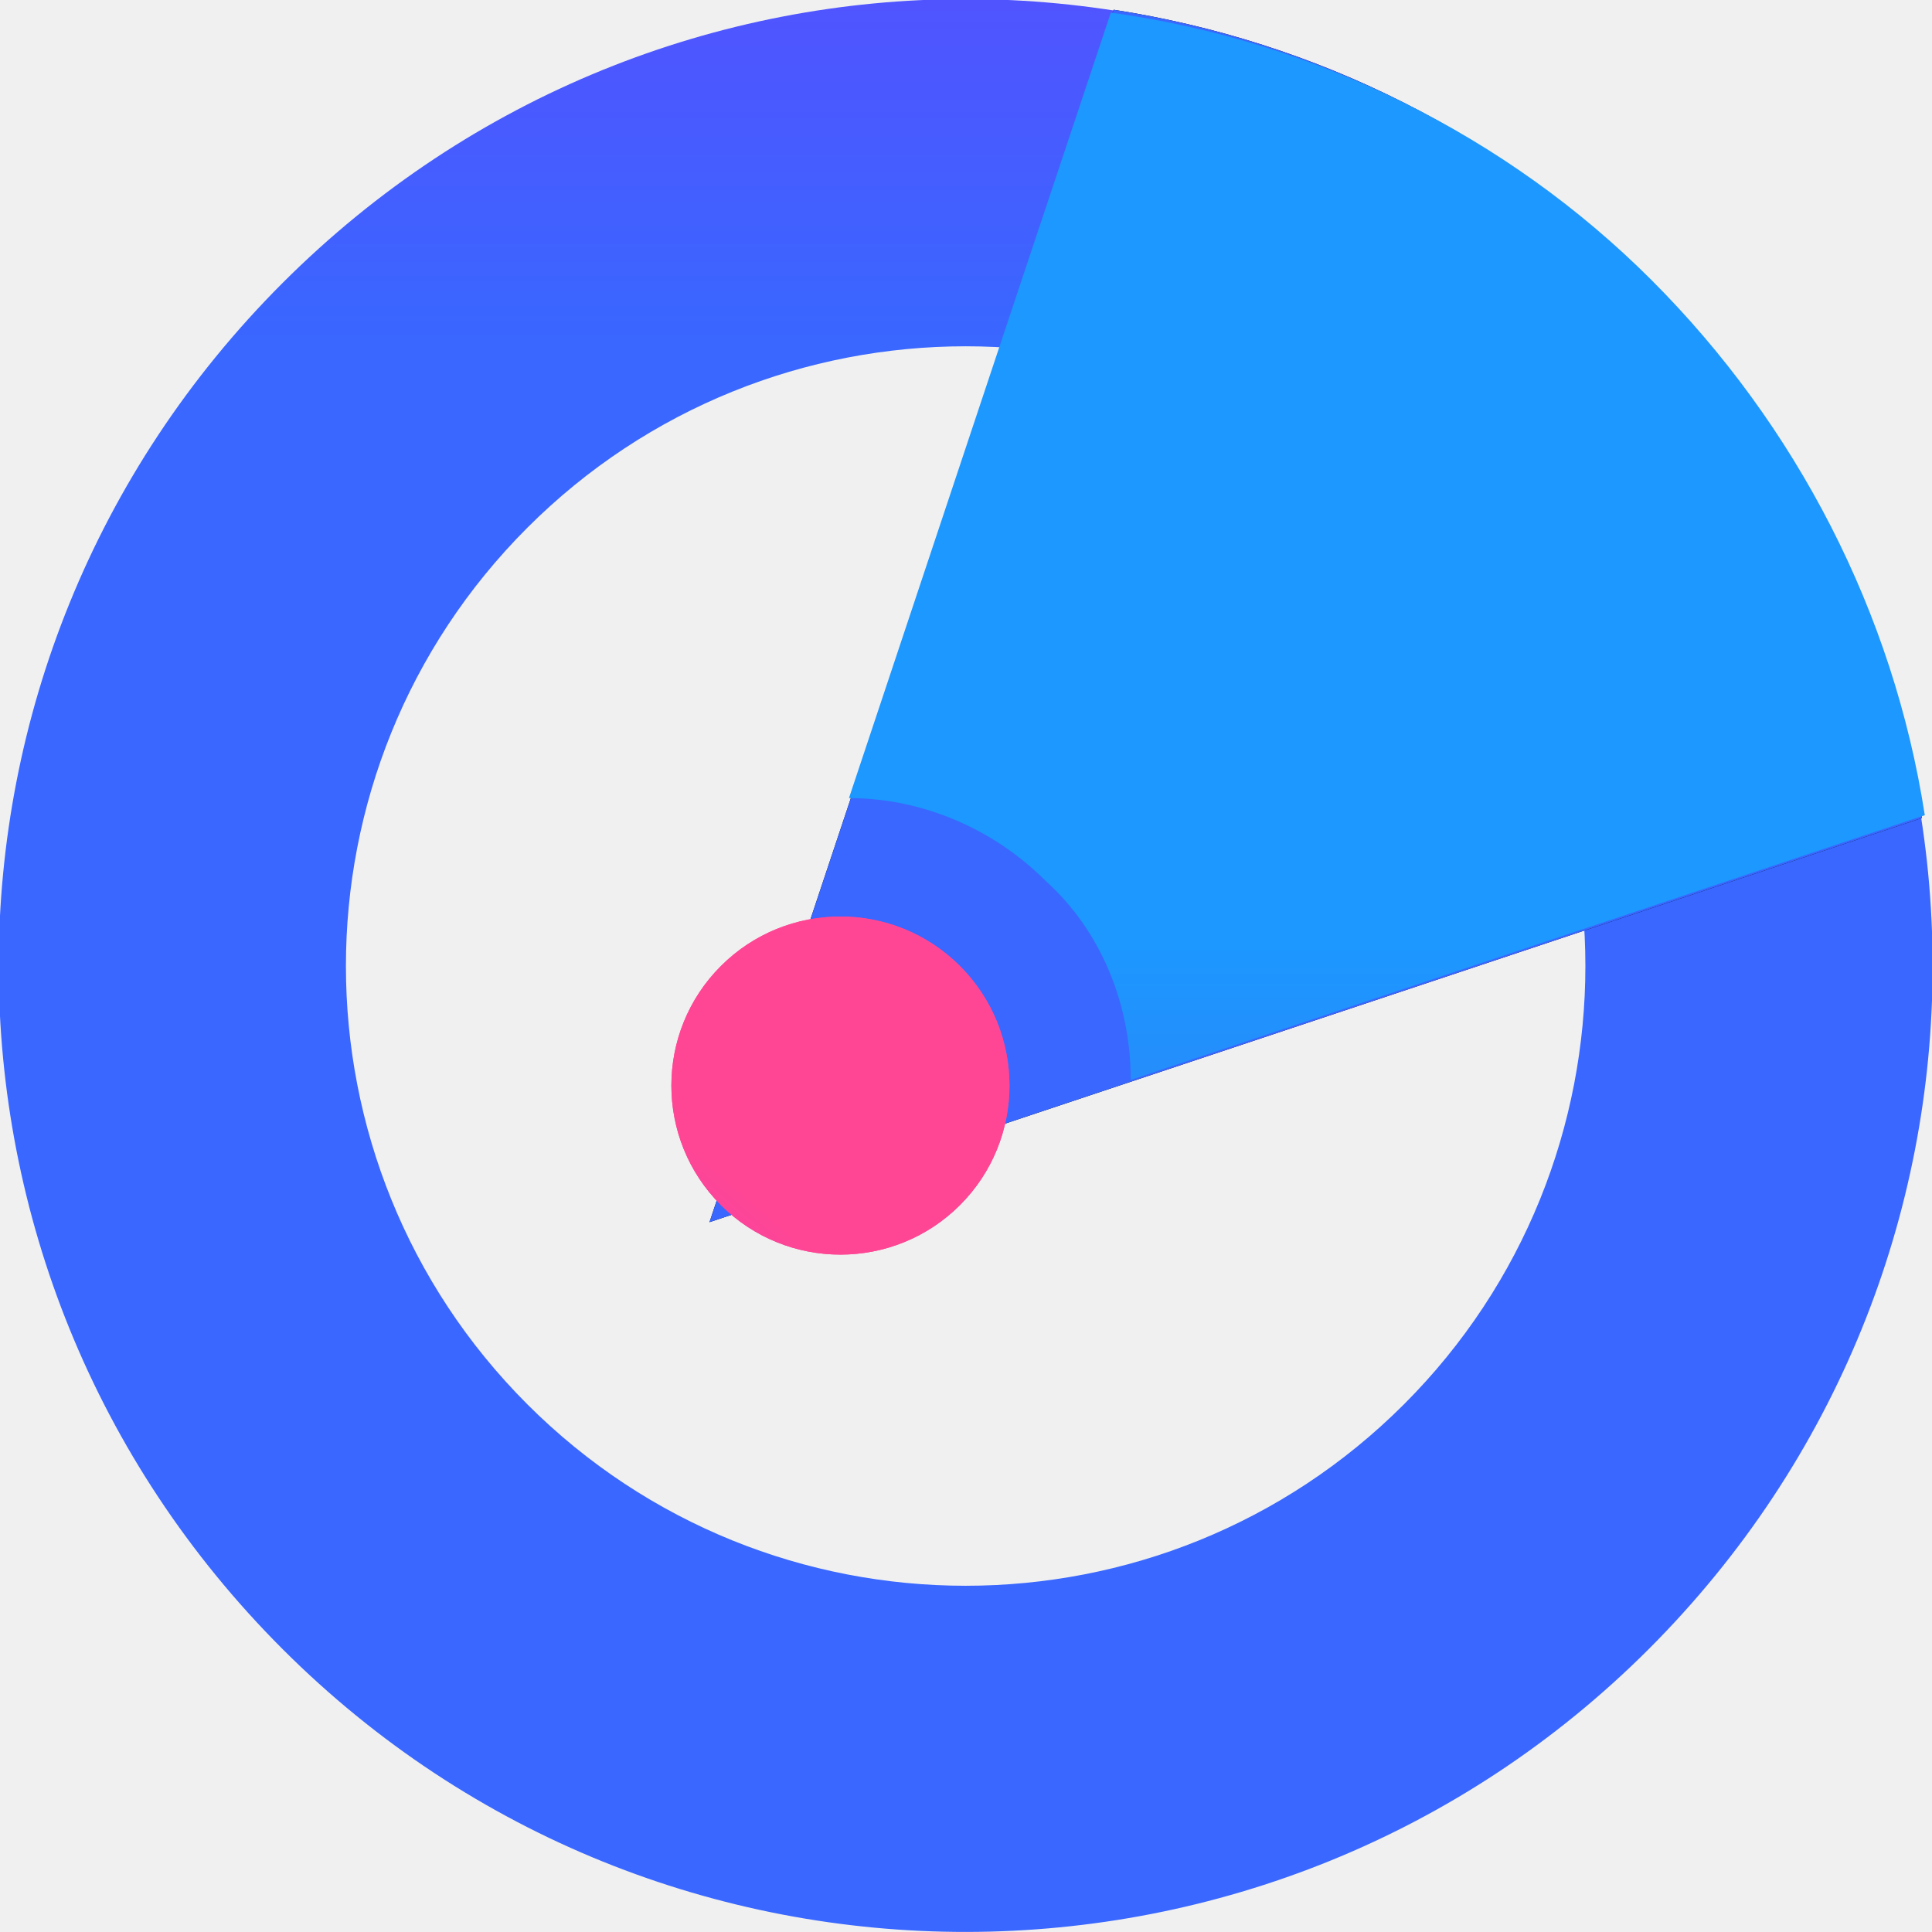
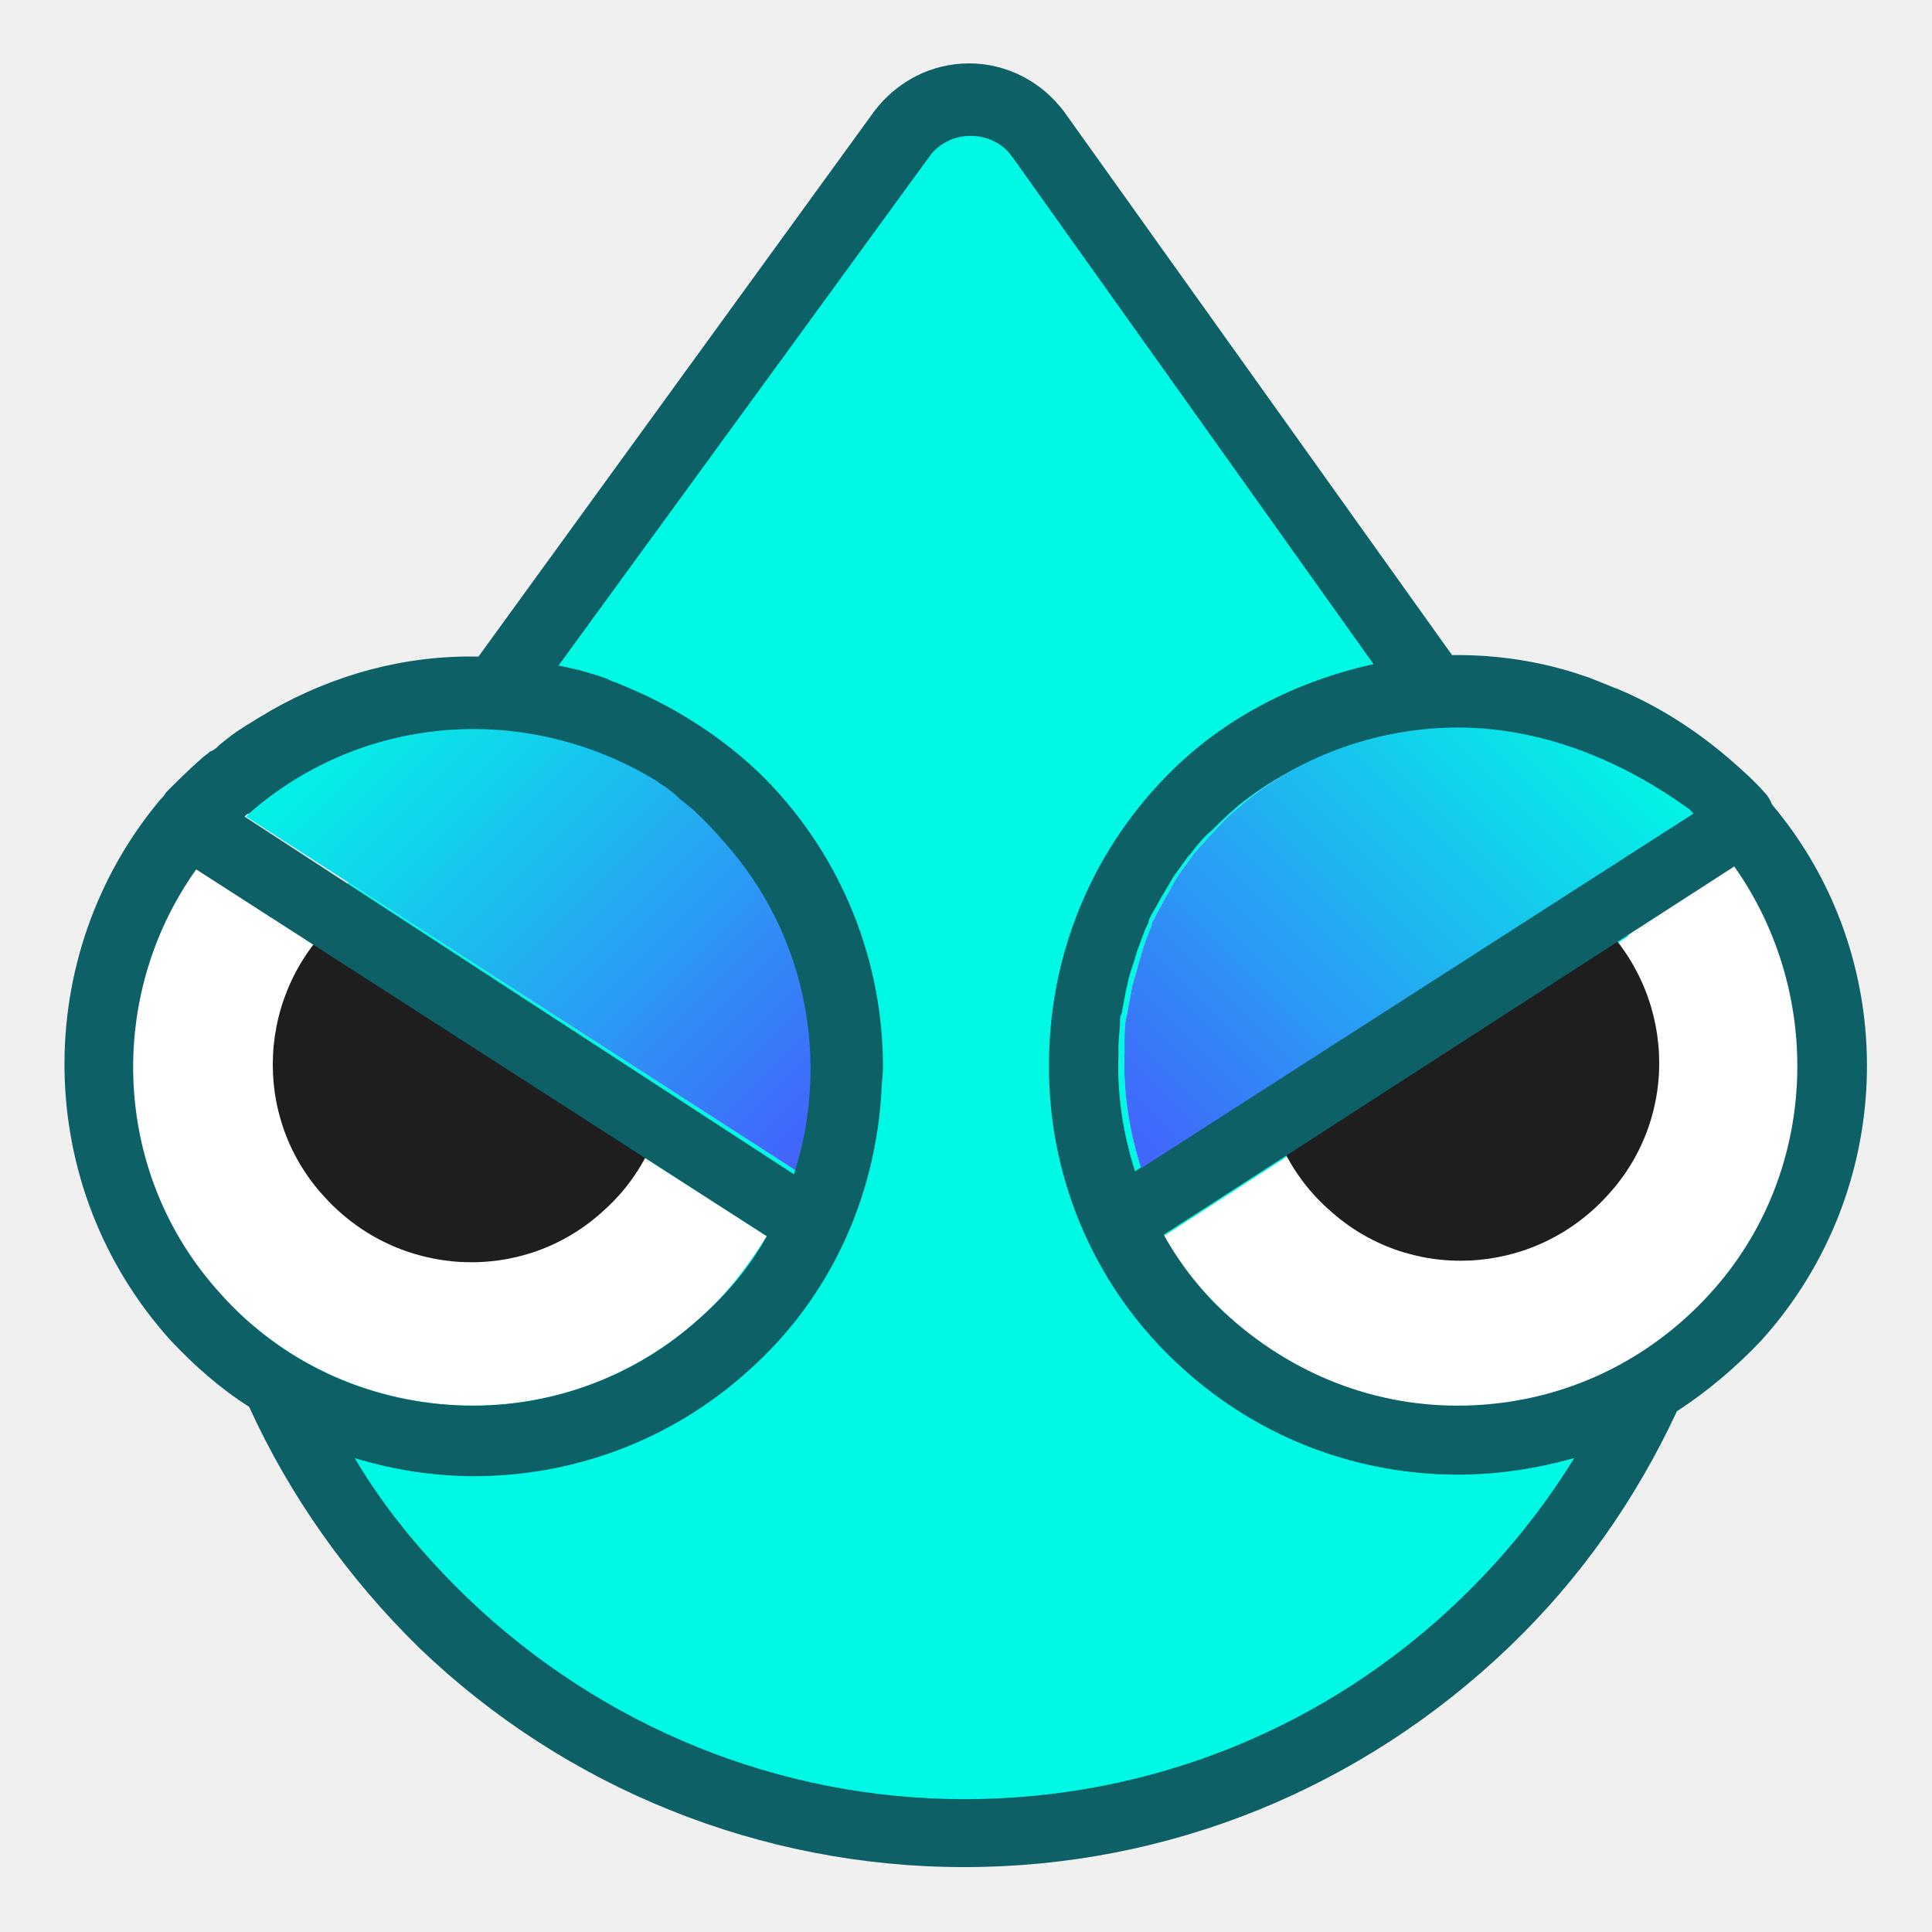
- <svg xmlns="http://www.w3.org/2000/svg" viewBox="0 0 48 48">
-   <path fill="none" d="M0 .009h47.991v47.99H.001z" />
-   <g transform="rotate(-135 22.795 21.103)">
-     <linearGradient id="a" gradientUnits="userSpaceOnUse" x1="19.963" y1="-14.103" x2="21.169" y2="-14.103" gradientTransform="scale(37.9927 -37.9927) rotate(-45 25.942 15.865)">
-       <stop offset="0" stop-color="#3967ff" />
-       <stop offset="1" stop-color="#b500fe" />
-     </linearGradient>
-     <path d="M19.9-4.1c13.3 0 24 10.7 24 24s-10.7 24-24 24-24-10.7-24-24c0-13.2 10.7-24 24-24zm0 8.6c-8.5 0-15.4 6.9-15.4 15.4s6.9 15.4 15.4 15.4 15.4-6.9 15.4-15.4S28.4 4.5 19.9 4.5z" fill-rule="evenodd" clip-rule="evenodd" fill="url(#a)" />
-     <path d="M19.9 10.9l14.2 28.4c-4.1 3-9.1 4.7-14.2 4.6-5.1 0-10.1-1.6-14.2-4.6l14.2-28.4z" fill-rule="evenodd" clip-rule="evenodd" />
-     <linearGradient id="b" gradientUnits="userSpaceOnUse" x1="19.935" y1="-14.073" x2="21.14" y2="-14.073" gradientTransform="scale(-27.407 27.407) rotate(-45 27.07 18.102)">
-       <stop offset="0" stop-color="#3967ff" />
-       <stop offset="1" stop-color="#b500fe" />
-     </linearGradient>
-     <path d="M19.9 10.9l14.2 28.4c-4.1 3-9.1 4.7-14.2 4.6-5.1 0-10.1-1.6-14.2-4.6l14.2-28.4z" fill-rule="evenodd" clip-rule="evenodd" fill="url(#b)" />
-     <linearGradient id="c" gradientUnits="userSpaceOnUse" x1="19.89" y1="-14.028" x2="21.095" y2="-14.028" gradientTransform="scale(-19.248 19.248) rotate(-45 27.663 18.783)">
-       <stop offset="0" stop-color="#1c98ff" />
-       <stop offset="1" stop-color="#574ae4" />
-     </linearGradient>
-     <path d="M20 22.8c1.8 0 3.6-.7 4.9-2l9.2 18.4C30 42.3 25 44 19.9 44S9.8 42.4 5.7 39.4L15 20.8c1.3 1.3 3.1 2.1 5 2z" fill-rule="evenodd" clip-rule="evenodd" fill="url(#c)" />
-     <linearGradient id="d" gradientUnits="userSpaceOnUse" x1="20.16" y1="-14.023" x2="21.366" y2="-14.023" gradientTransform="scale(-7.8897 7.8897) rotate(-85.79 16.953 6.171)">
-       <stop offset="0" stop-color="#ef478f" />
-       <stop offset="1" stop-color="#ae48c0" />
-     </linearGradient>
-     <circle cx="20" cy="15.6" r="4.2" fill-rule="evenodd" clip-rule="evenodd" fill="url(#d)" />
-     <linearGradient id="e" gradientUnits="userSpaceOnUse" x1="20.16" y1="-14.023" x2="21.366" y2="-14.023" gradientTransform="scale(-7.8897 7.8897) rotate(-85.79 16.953 6.171)">
-       <stop offset="0" stop-color="#ff4695" />
-       <stop offset="1" stop-color="#cc34e7" />
-     </linearGradient>
-     <circle cx="20" cy="15.6" r="4.2" fill-rule="evenodd" clip-rule="evenodd" fill="url(#e)" />
-   </g>
+ <svg xmlns="http://www.w3.org/2000/svg" version="1.1" id="图层_1" x="0" y="0" viewBox="0 0 128 128" style="enable-background:new 0 0 128 128" xml:space="preserve">
+   <style>.st1{fill:#fff}.st2{fill:#1e1e1e}.st3{fill:none}</style>
+   <path d="M113.3 69.3c.8 1.1 1.2 2.4 1.1 3.7-1.1 26.8-23.2 48.2-50.3 48.2S14.9 99.8 13.8 73c-.1-1.3.3-2.6 1.1-3.7l45-59.7c2.3-3 6.8-3 9.1 0l44.3 59.7z" style="fill:#00f9e5" />
+   <path class="st1" d="M46.5 54c-.1 0-.1-.1 0 0-.5-.5-1-.8-1.4-1.2-.2-.2-.5-.4-.7-.6-.2-.2-.5-.3-.7-.5-3.7-2.3-7.9-3.5-12.2-3.5-5.4 0-10.7 1.9-14.9 5.6l-.3.3 36.5 23.5c2.4-7.4.9-15.9-4.7-22.1-.6-.5-1.1-1-1.6-1.5zM14.6 85.7c4 4.5 9.6 7.1 15.6 7.4 6 .3 11.8-1.8 16.2-5.8 1.8-1.6 3.2-3.5 4.4-5.4L13 57.6C7 66 7.4 77.8 14.6 85.7z" />
+   <path class="st2" d="M22.4 60.8c-5.4 4.9-5.8 13.2-.9 18.5 4.9 5.4 13.2 5.8 18.5.9 1.8-1.6 3-3.6 3.7-5.7L22.4 60.8z" />
+   <path class="st3" d="M14.6 85.7c4 4.5 9.6 7.1 15.6 7.4 6 .3 11.8-1.8 16.2-5.8 1.8-1.6 3.2-3.5 4.4-5.4L13 57.6C7 66 7.4 77.8 14.6 85.7z" />
+   <linearGradient id="SVGID_1_" gradientUnits="userSpaceOnUse" x1="-1131.231" y1="1590.285" x2="-1130.23" y2="1590.285" gradientTransform="rotate(45 64893.487 103670.81) scale(47.9582)">
+     <stop offset="0" style="stop-color:#00f9e5" />
+     <stop offset=".568" style="stop-color:#299df4" />
+     <stop offset="1" style="stop-color:#4a54ff" />
+   </linearGradient>
+   <path d="M46.5 54c-.1 0-.1-.1 0 0-.5-.5-1-.8-1.4-1.2-.2-.2-.5-.4-.7-.6-.2-.2-.5-.3-.7-.5-3.7-2.3-7.9-3.5-12.2-3.5-5.4 0-10.7 1.9-14.9 5.6l-.3.3 36.5 23.5c2.4-7.4.9-15.9-4.7-22.1-.6-.5-1.1-1-1.6-1.5z" style="fill:url(#SVGID_1_)" />
+   <path class="st1" d="M111.5 53.8c-4.3-3.7-9.6-5.6-14.9-5.6-5 0-10.2 1.7-14.2 5l-.1.1c-.6.5-1.1.9-1.6 1.5-.5.5-.9 1-1.3 1.4-.1.2-.3.3-.4.5-.3.4-.5.7-.8 1.1-.2.3-.4.6-.6 1-.1.2-.3.5-.4.7-.2.4-.5.9-.7 1.3-.1.2-.2.3-.2.5-.2.5-.4 1-.6 1.6 0 .1-.1.3-.1.4-.2.6-.3 1.1-.5 1.7 0 .1-.1.3-.1.4-.1.5-.2 1.1-.3 1.6 0 .2-.1.4-.1.5-.1.5-.1 1-.1 1.6v.6c-.1 2.6.3 5.2 1.1 7.7l36.6-23.5c-.5.1-.6 0-.7-.1zm3.4 3.7L77.1 81.9c1.1 2 2.6 3.9 4.4 5.5 4.5 4 10.2 6.1 16.2 5.8 6-.3 11.5-2.9 15.6-7.4 7.2-8 7.6-19.9 1.6-28.3z" />
+   <path class="st2" d="M105.6 60.7c5.4 4.9 5.8 13.2.9 18.5-4.9 5.4-13.2 5.8-18.5.9-1.8-1.6-3-3.6-3.7-5.7l21.3-13.7z" />
+   <path d="M117.4 53.3c-.1-.3-.3-.6-.5-.8-.7-.8-1.5-1.5-2.3-2.2-2.2-1.9-4.7-3.5-7.3-4.6-.2-.1-.3-.1-.5-.2l-1.5-.6-.9-.3c-2.5-.8-5.2-1.2-7.8-1.2h-.4l-25.7-36c-1.5-2-3.8-3.2-6.3-3.2s-4.8 1.2-6.3 3.2L31.7 43.5c-4.9-.1-9.6 1.2-13.8 3.6-.3.2-.7.4-1 .6-.3.2-.5.3-.8.5-.5.3-1 .7-1.5 1.1-.2.2-.4.4-.7.5-.2.2-.4.3-.6.5-.8.7-1.6 1.5-2.3 2.2-.1.2-.3.4-.4.5-8.6 10.3-8.5 25.6.7 35.8 1.6 1.7 3.3 3.2 5.2 4.4 2.7 5.9 6.5 11.3 11.3 16a52.1 52.1 0 0 0 36.1 14.5c13.5 0 26.3-5.2 36.1-14.6 4.7-4.5 8.4-9.8 11.1-15.6 2-1.3 3.9-2.9 5.6-4.7 9.1-10.1 9.3-25.3.7-35.5zm-5.9.5.3.3-36.6 23.5c-.8-2.5-1.2-5.1-1.1-7.7v-.6c0-.5.1-1 .1-1.6 0-.2 0-.4.1-.5.1-.5.2-1.1.3-1.6 0-.1.1-.3.1-.4.1-.6.3-1.1.5-1.7 0-.1.1-.3.1-.4.2-.5.4-1.1.6-1.6.1-.2.2-.3.2-.5.2-.5.5-.9.7-1.3.1-.2.3-.5.4-.7.2-.3.4-.7.6-1 .3-.4.5-.7.8-1.1.1-.2.3-.3.4-.5.4-.5.8-1 1.3-1.4.5-.5 1-1 1.6-1.5l.1-.1c4.1-3.3 9.2-5 14.2-5 5.7-.2 11 1.8 15.3 5.4zm-95 .1c4.2-3.7 9.5-5.6 14.9-5.6 4.2 0 8.5 1.2 12.2 3.5.2.2.5.3.7.5.3.2.5.4.7.6.5.4.9.7 1.3 1.1l.1.1c.5.5 1 1 1.5 1.6 5.6 6.2 7.1 14.7 4.7 22.1L16.2 54.1c.1-.1.2-.2.3-.2zM13 57.6l37.8 24.3c-1.1 2-2.6 3.8-4.4 5.4-4.4 4-10.2 6.1-16.2 5.8-6-.3-11.6-2.9-15.6-7.4C7.4 77.8 7 66 13 57.6zm83.8 48.3c-8.9 8.6-20.6 13.3-32.9 13.3-12.3 0-24-4.8-32.9-13.3-2.9-2.8-5.5-5.9-7.5-9.3 2.6.8 5.3 1.2 7.9 1.2 6.5 0 13-2.3 18.2-7 5.5-4.9 8.4-11.6 8.8-18.5 0-.5.1-1.1.1-1.6 0-6.9-2.6-13.8-7.8-19.1-2.8-2.8-6.2-4.9-9.7-6.3-.2-.1-.3-.1-.5-.2-.1 0-.2-.1-.2-.1-1.1-.4-2.2-.7-3.3-.9l24.7-33.9c.6-.7 1.5-1.2 2.6-1.2s2.1.5 2.7 1.3L91 44c-5 1.1-9.9 3.5-13.7 7.4-5.2 5.3-7.8 12.2-7.8 19.1v.6c.1 7.2 3.1 14.4 8.9 19.6 5.2 4.7 11.7 7 18.2 7 2.6 0 5.2-.4 7.7-1.1-2.1 3.4-4.6 6.5-7.5 9.3zm16.5-20.2c-4.1 4.5-9.6 7.1-15.6 7.4-6 .3-11.7-1.8-16.2-5.8-1.8-1.6-3.3-3.5-4.4-5.5l37.8-24.4c6 8.5 5.6 20.4-1.6 28.3z" style="fill:#0c6066" />
+   <path class="st3" d="M114.9 57.5 77.1 81.9c1.1 2 2.6 3.9 4.4 5.5 4.5 4 10.2 6.1 16.2 5.8 6-.3 11.5-2.9 15.6-7.4 7.2-8 7.6-19.9 1.6-28.3z" />
+   <linearGradient id="SVGID_2_" gradientUnits="userSpaceOnUse" x1="-1223.468" y1="1682.523" x2="-1222.468" y2="1682.523" gradientTransform="scale(-47.9582 47.9582) rotate(45 1417.014 2315.927)">
+     <stop offset="0" style="stop-color:#00f9e5" />
+     <stop offset=".568" style="stop-color:#299df4" />
+     <stop offset="1" style="stop-color:#4a54ff" />
+   </linearGradient>
+   <path d="M96.6 48.2c-5 0-10.2 1.7-14.2 5l-.1.1c-.6.5-1.1.9-1.6 1.5-.5.5-.9 1-1.3 1.4-.1.2-.3.3-.4.5-.3.4-.5.7-.8 1.1-.2.3-.4.6-.6 1-.1.2-.3.5-.4.7-.2.4-.5.9-.7 1.3-.1.2-.2.3-.2.5-.2.5-.4 1-.6 1.6 0 .1-.1.3-.1.4-.2.6-.3 1.1-.5 1.7 0 .1-.1.3-.1.4-.1.5-.2 1.1-.3 1.6 0 .2-.1.4-.1.5-.1.5-.1 1-.1 1.6v.6c-.1 2.6.3 5.2 1.1 7.7l36.6-23.5-.3-.3c-4.7-3.4-10-5.4-15.3-5.4z" style="fill:url(#SVGID_2_)" />
</svg>
